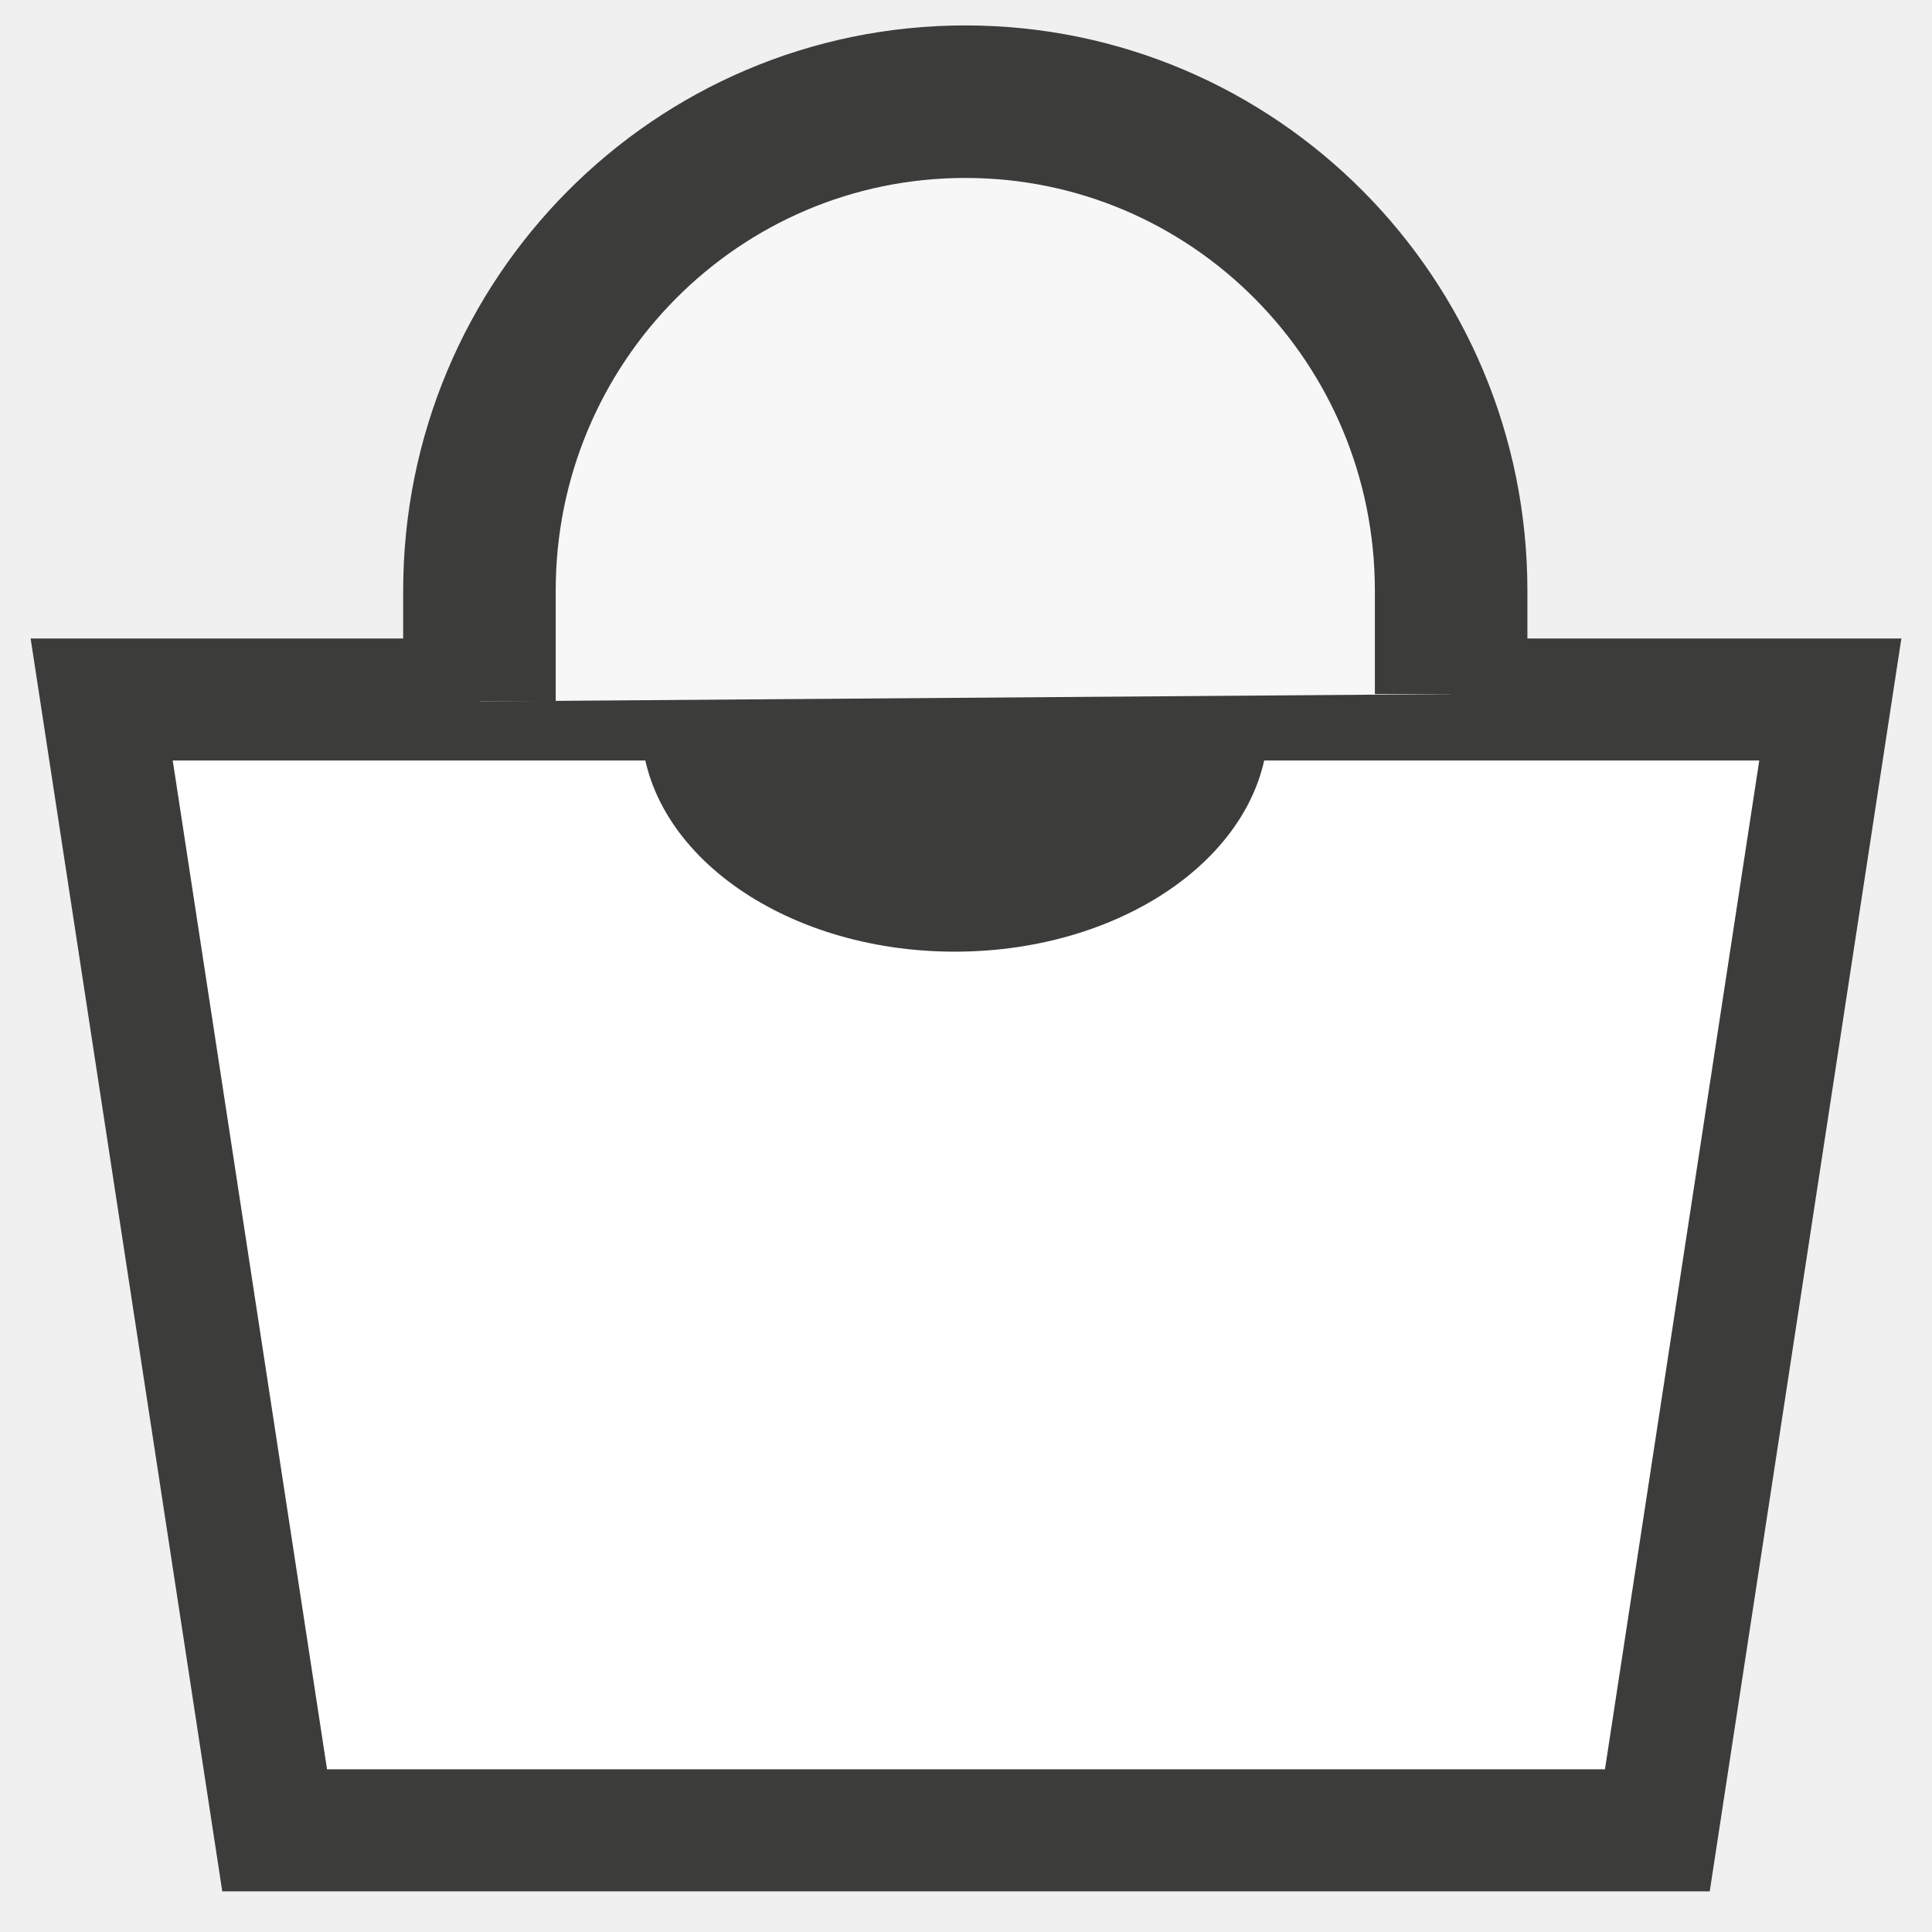
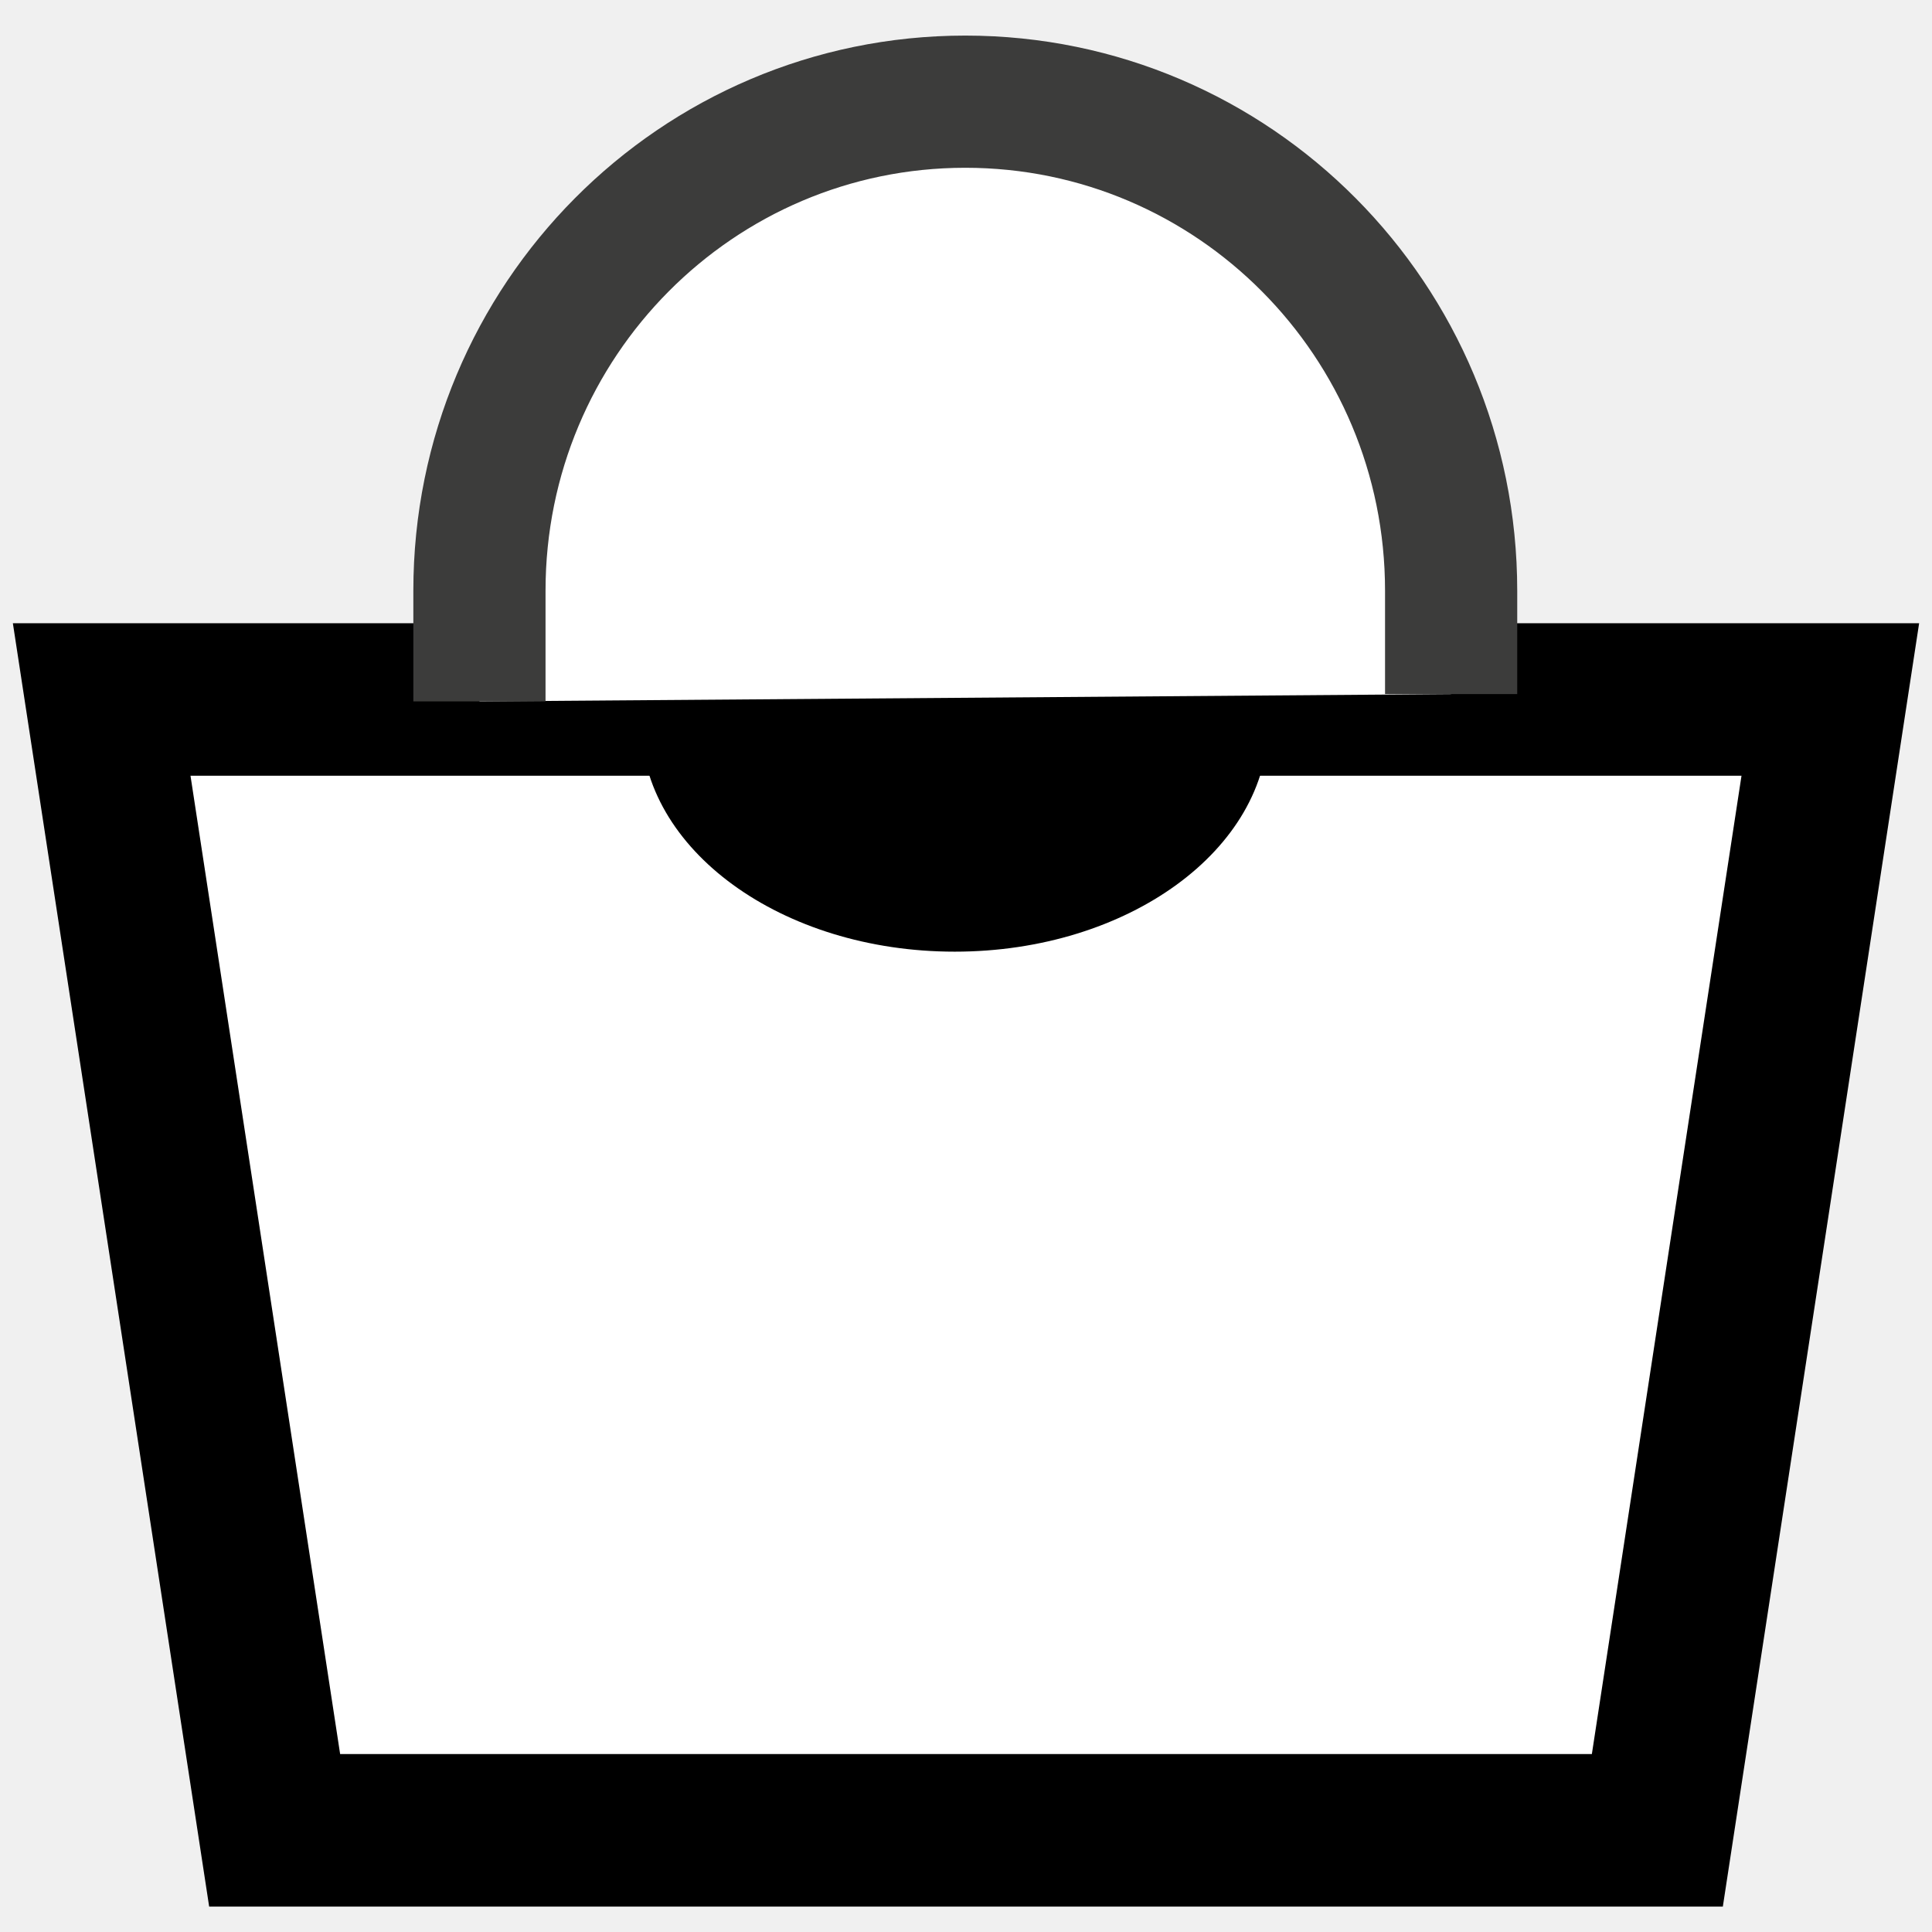
<svg xmlns="http://www.w3.org/2000/svg" width="19" height="19" viewBox="0 0 19 19" fill="none">
-   <path d="M2.701 18H16.299L18 6.879H1L2.701 18Z" fill="white" stroke="#3C3C3B" stroke-width="1.2" stroke-miterlimit="10" />
-   <path d="M12.473 7.115C12.473 8.355 11.091 9.359 9.389 9.359C7.688 9.359 6.306 8.355 6.306 7.115H12.473Z" fill="#3C3C3B" />
-   <path d="M4.715 6.898V5.809C4.715 3.152 6.854 1 9.493 1C12.133 1 14.271 3.152 14.271 5.809V6.826" fill="#F7F7F7" />
-   <path d="M4.715 6.898V5.809C4.715 3.152 6.854 1 9.493 1C12.133 1 14.271 3.152 14.271 5.809V6.826" stroke="#3C3C3B" stroke-width="1.5" stroke-miterlimit="10" />
+   <path d="M2.701 18H16.299L18 6.879H1L2.701 18Z" fill="white" stroke="black" stroke-width="1.5" stroke-miterlimit="10" />
+   <path d="M12.473 7.115C12.473 8.355 11.091 9.359 9.389 9.359C7.688 9.359 6.306 8.355 6.306 7.115H12.473Z" fill="black" />
+   <path d="M4.715 6.898V5.809C4.715 3.152 6.854 1 9.493 1C12.133 1 14.271 3.152 14.271 5.809V6.826" fill="white" />
+   <path d="M4.715 6.898V5.809C4.715 3.152 6.854 1 9.493 1C12.133 1 14.271 3.152 14.271 5.809V6.826" stroke="#3C3C3B" stroke-width="1.3" stroke-miterlimit="10" />
</svg>
